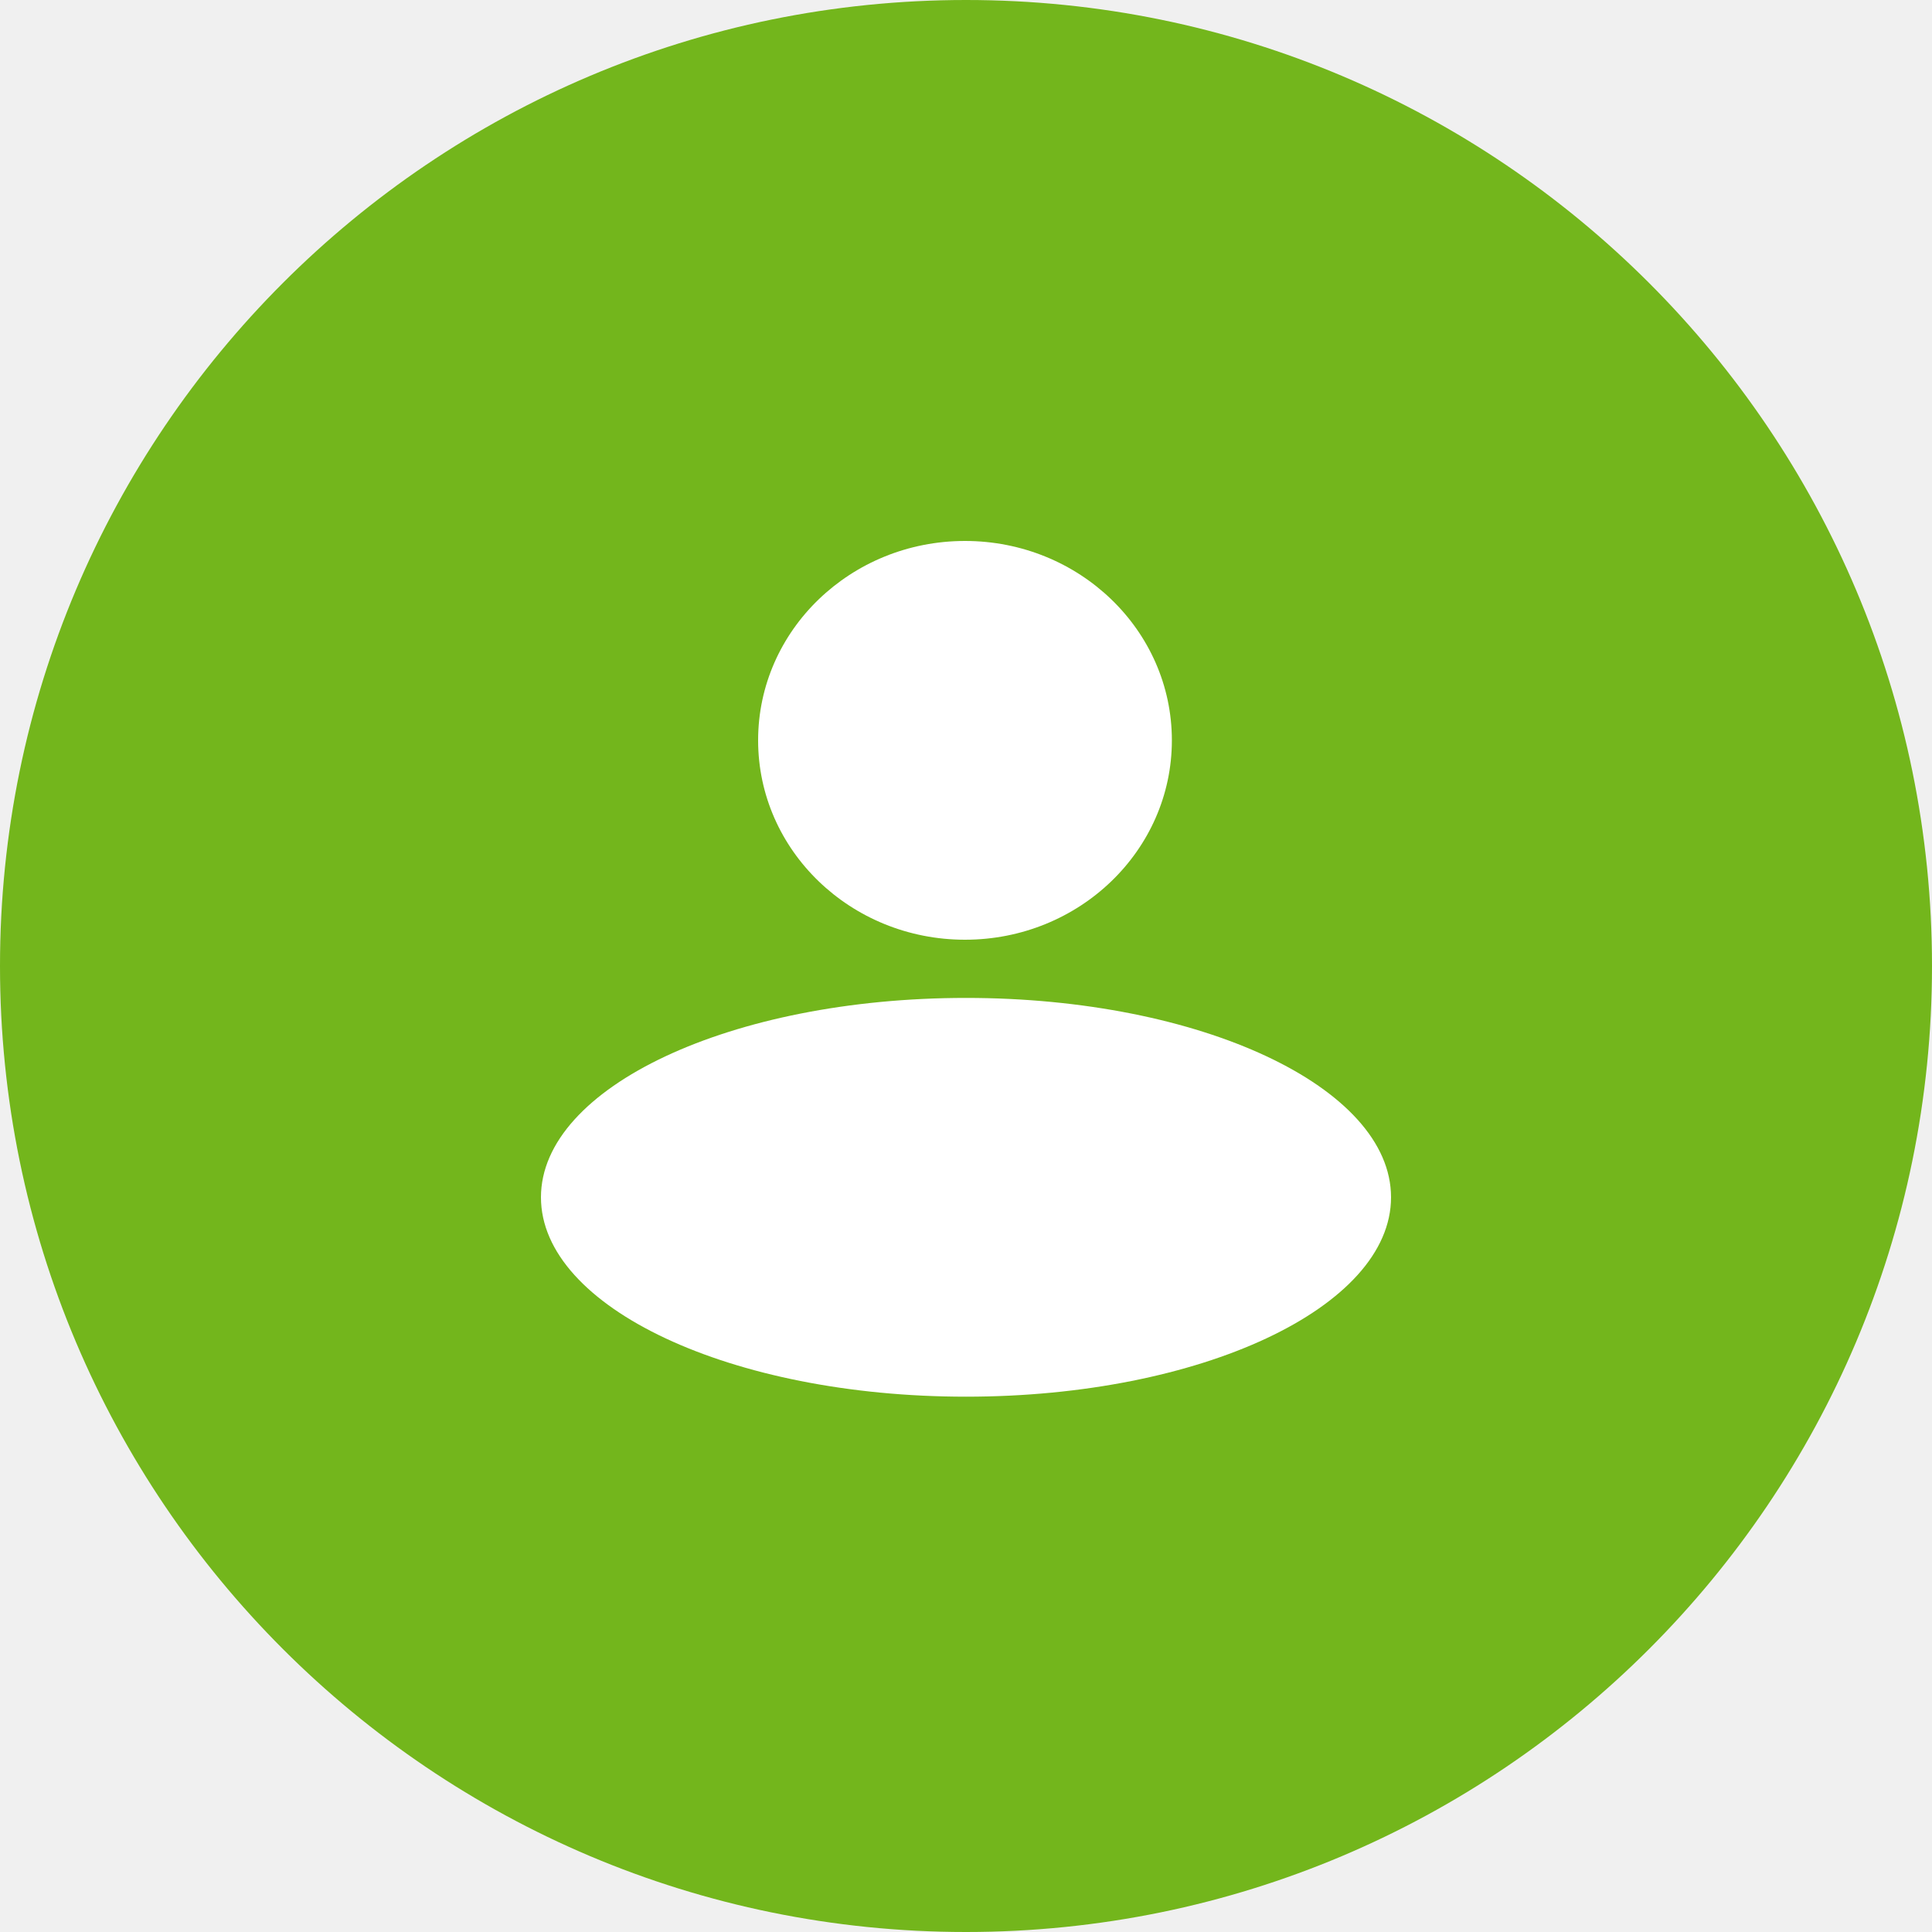
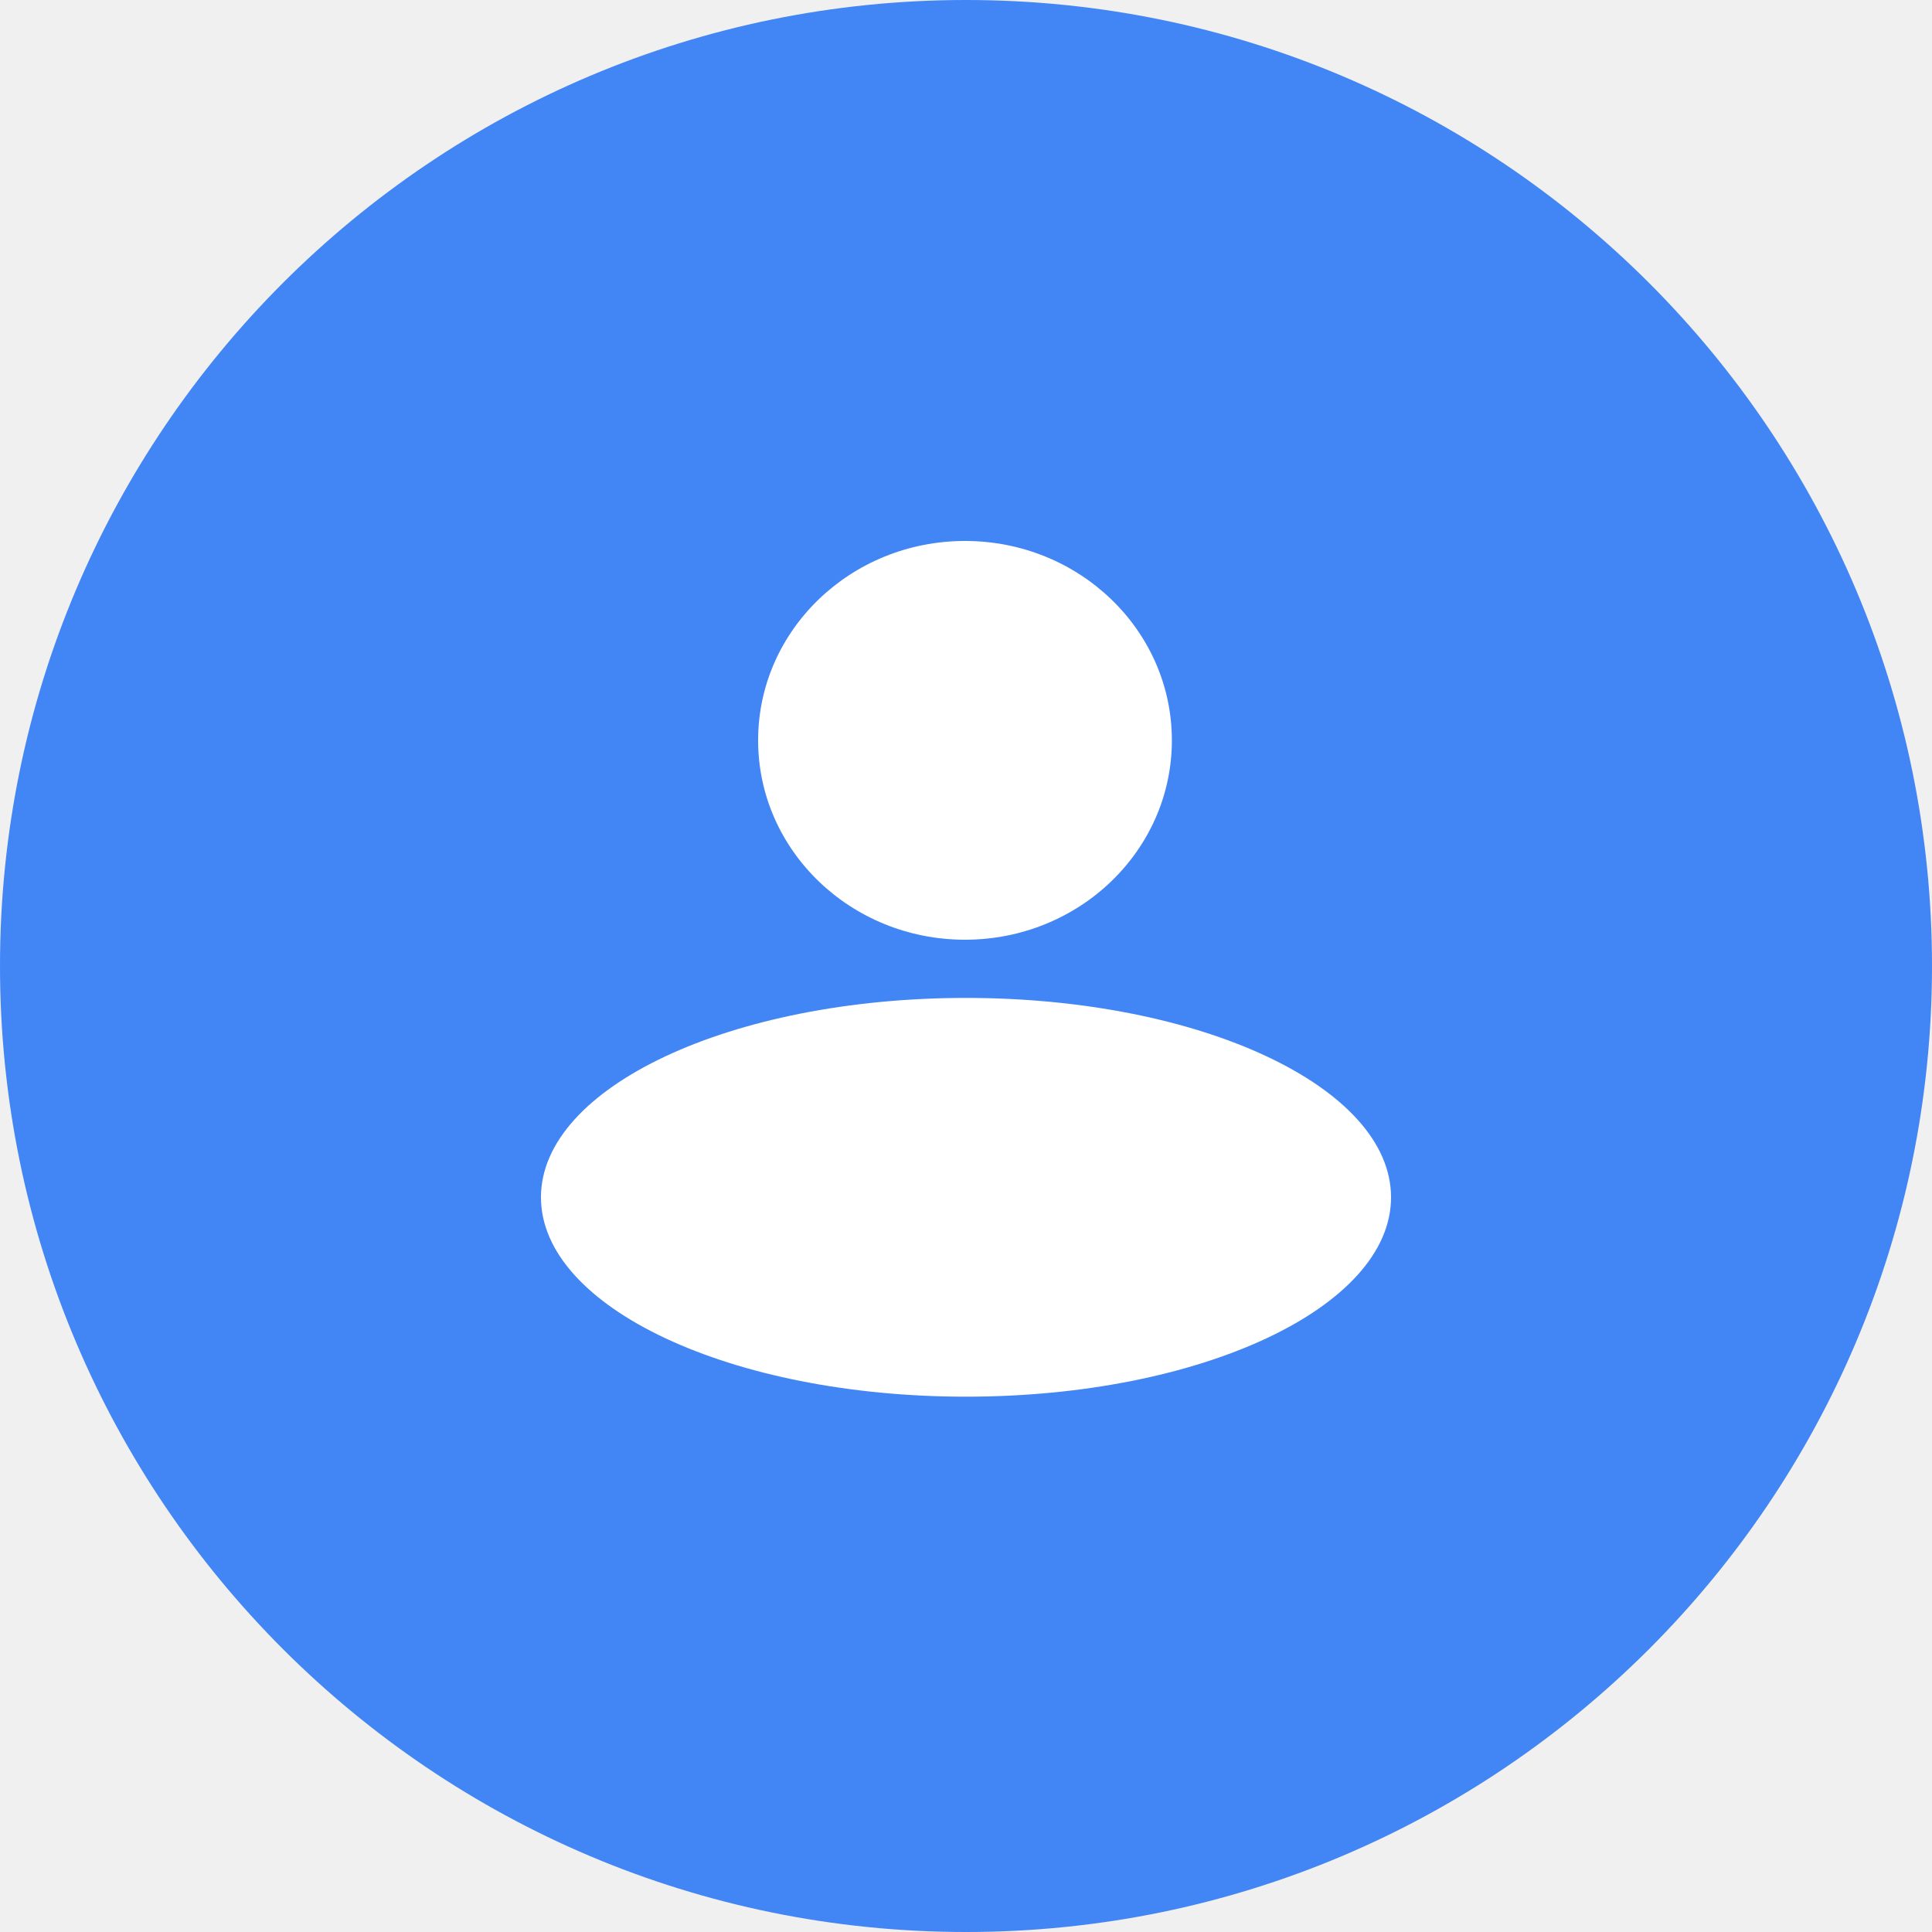
<svg xmlns="http://www.w3.org/2000/svg" width="25" height="25" viewBox="0 0 25 25" fill="none">
-   <circle cx="12.5" cy="12.5" r="12.5" fill="#73B61C" />
+   <circle cx="12.5" cy="12.5" r="12.5" fill="#4285F4" />
  <ellipse cx="12.487" cy="9.58" rx="2.677" ry="2.58" fill="white" />
  <ellipse cx="12.5" cy="15.493" rx="5.5" ry="2.58" fill="white" />
</svg>
